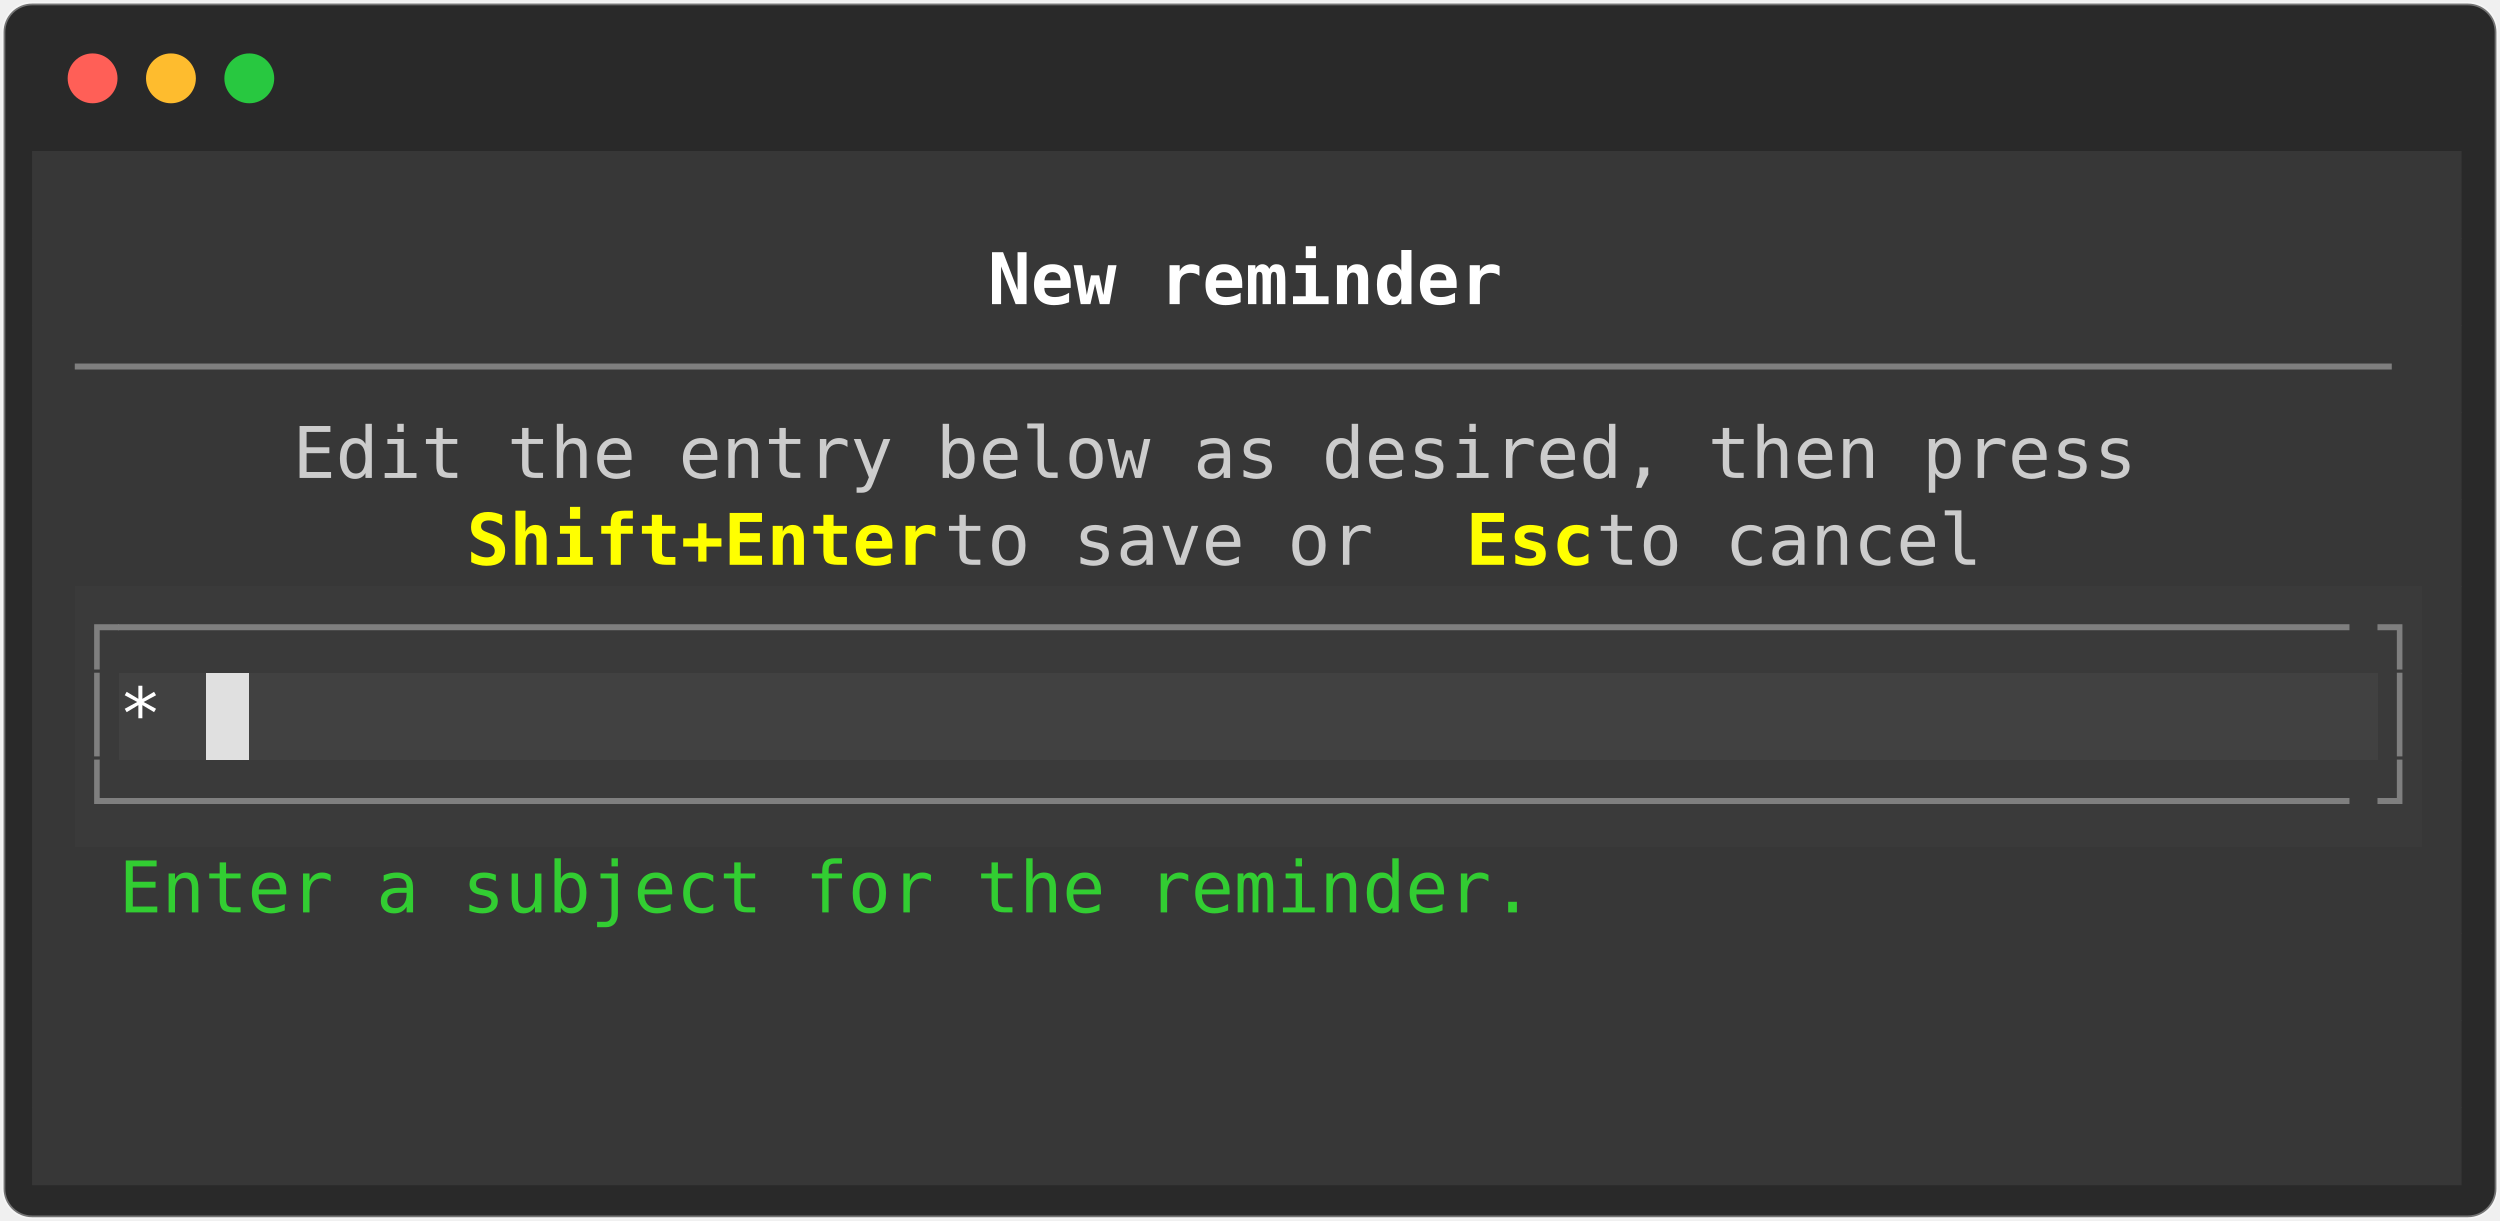
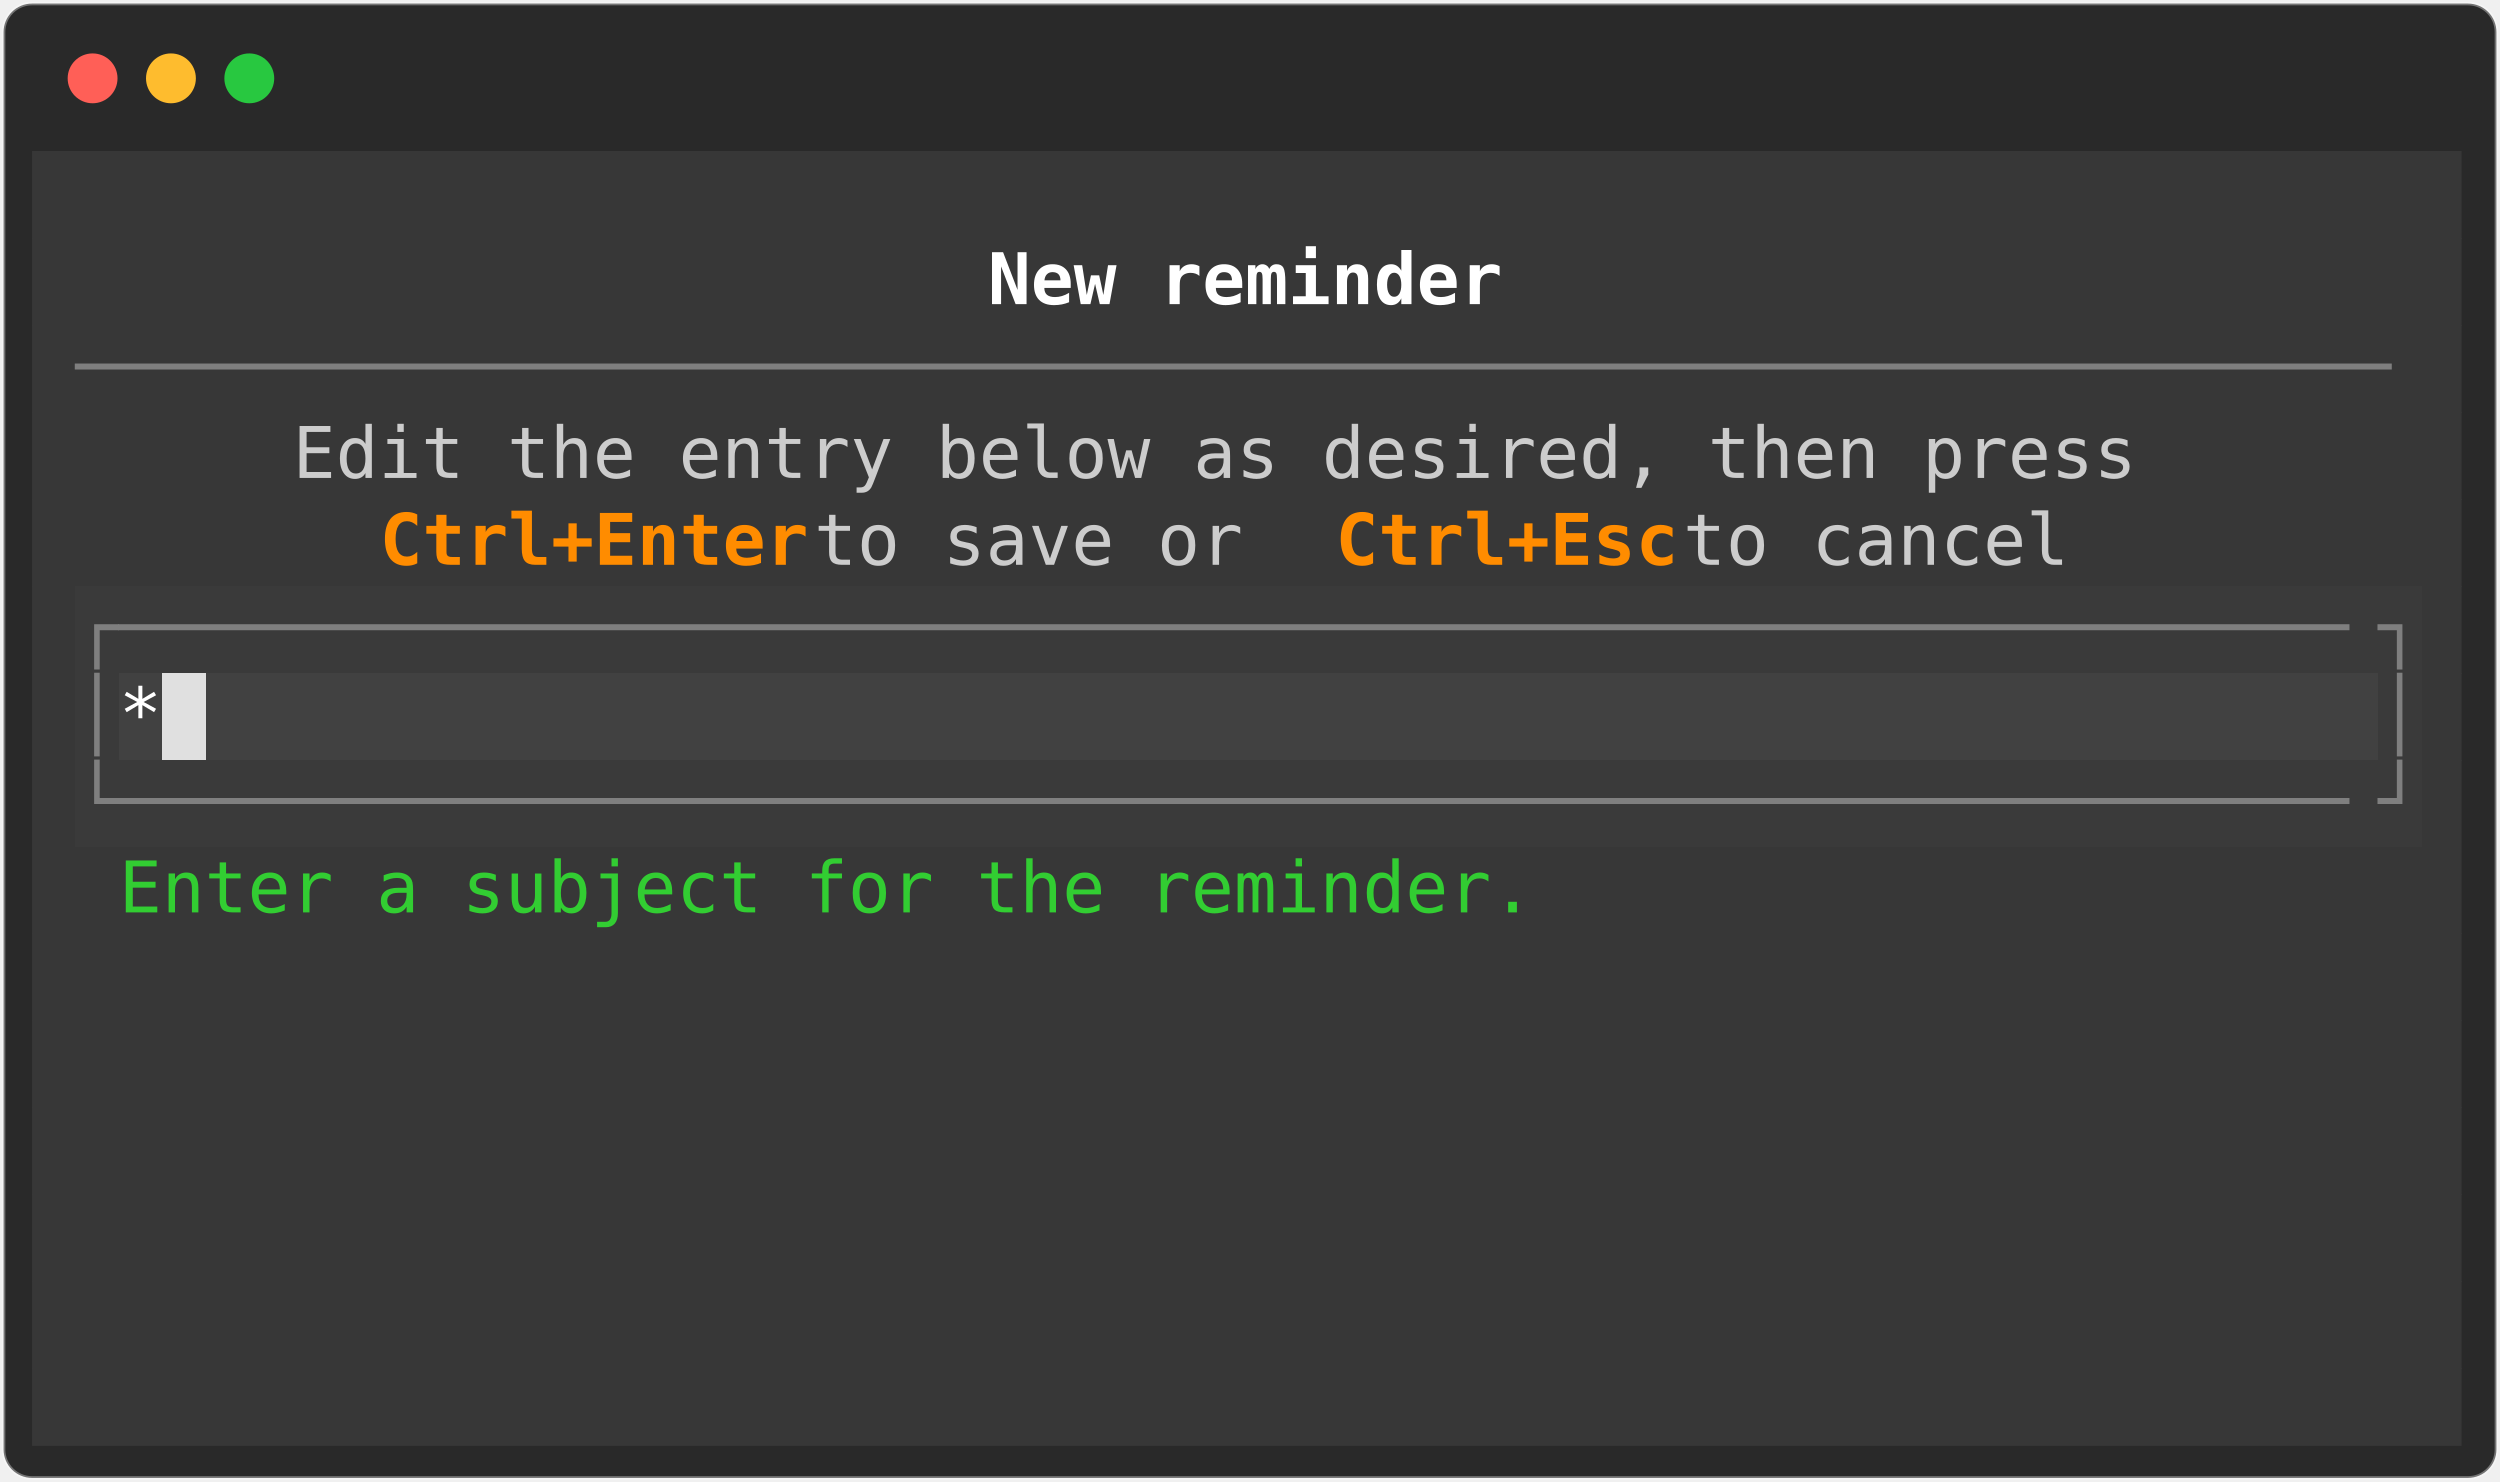
- <svg xmlns="http://www.w3.org/2000/svg" class="rich-terminal" viewBox="0 0 702 342.8">
+ <svg xmlns="http://www.w3.org/2000/svg" class="rich-terminal" viewBox="0 0 702 416.0">
  <style>

    @font-face {
        font-family: "Fira Code";
        src: local("FiraCode-Regular"),
                url("https://cdnjs.cloudflare.com/ajax/libs/firacode/6.2.0/woff2/FiraCode-Regular.woff2") format("woff2"),
                url("https://cdnjs.cloudflare.com/ajax/libs/firacode/6.2.0/woff/FiraCode-Regular.woff") format("woff");
        font-style: normal;
        font-weight: 400;
    }
    @font-face {
        font-family: "Fira Code";
        src: local("FiraCode-Bold"),
                url("https://cdnjs.cloudflare.com/ajax/libs/firacode/6.2.0/woff2/FiraCode-Bold.woff2") format("woff2"),
                url("https://cdnjs.cloudflare.com/ajax/libs/firacode/6.2.0/woff/FiraCode-Bold.woff") format("woff");
        font-style: bold;
        font-weight: 700;
    }

-     .terminal-2517642769-matrix {
+     .terminal-3170539412-matrix {
        font-family: Fira Code, monospace;
        font-size: 20px;
        line-height: 24.4px;
        font-variant-east-asian: full-width;
    }

-     .terminal-2517642769-title {
+     .terminal-3170539412-title {
        font-size: 18px;
        font-weight: bold;
        font-family: arial;
    }

-     .terminal-2517642769-r1 { fill: #c5c8c6 }
- .terminal-2517642769-r2 { fill: #ffffff;font-weight: bold }
- .terminal-2517642769-r3 { fill: #7f7f7f }
- .terminal-2517642769-r4 { fill: #cccccc }
- .terminal-2517642769-r5 { fill: #ffff00;font-weight: bold }
- .terminal-2517642769-r6 { fill: #ffffff }
- .terminal-2517642769-r7 { fill: #121212 }
- .terminal-2517642769-r8 { fill: #32cd32 }
+     .terminal-3170539412-r1 { fill: #c5c8c6 }
+ .terminal-3170539412-r2 { fill: #ffffff;font-weight: bold }
+ .terminal-3170539412-r3 { fill: #7f7f7f }
+ .terminal-3170539412-r4 { fill: #cccccc }
+ .terminal-3170539412-r5 { fill: #ff8c00;font-weight: bold }
+ .terminal-3170539412-r6 { fill: #ffffff }
+ .terminal-3170539412-r7 { fill: #121212 }
+ .terminal-3170539412-r8 { fill: #32cd32 }
    </style>
  <defs>
-     <clipPath id="terminal-2517642769-clip-terminal">
-       <rect x="0" y="0" width="682.2" height="291.8" />
-     </clipPath>
-     <clipPath id="terminal-2517642769-line-0">
+     <clipPath id="terminal-3170539412-clip-terminal">
+       <rect x="0" y="0" width="682.2" height="365.0" />
+     </clipPath>
+     <clipPath id="terminal-3170539412-line-0">
      <rect x="0" y="1.5" width="683.2" height="24.65" />
    </clipPath>
-     <clipPath id="terminal-2517642769-line-1">
+     <clipPath id="terminal-3170539412-line-1">
      <rect x="0" y="25.9" width="683.2" height="24.65" />
    </clipPath>
-     <clipPath id="terminal-2517642769-line-2">
+     <clipPath id="terminal-3170539412-line-2">
      <rect x="0" y="50.3" width="683.2" height="24.65" />
    </clipPath>
-     <clipPath id="terminal-2517642769-line-3">
+     <clipPath id="terminal-3170539412-line-3">
      <rect x="0" y="74.7" width="683.2" height="24.65" />
    </clipPath>
-     <clipPath id="terminal-2517642769-line-4">
+     <clipPath id="terminal-3170539412-line-4">
      <rect x="0" y="99.1" width="683.2" height="24.65" />
    </clipPath>
-     <clipPath id="terminal-2517642769-line-5">
+     <clipPath id="terminal-3170539412-line-5">
      <rect x="0" y="123.5" width="683.2" height="24.65" />
    </clipPath>
-     <clipPath id="terminal-2517642769-line-6">
+     <clipPath id="terminal-3170539412-line-6">
      <rect x="0" y="147.9" width="683.2" height="24.65" />
    </clipPath>
-     <clipPath id="terminal-2517642769-line-7">
+     <clipPath id="terminal-3170539412-line-7">
      <rect x="0" y="172.3" width="683.2" height="24.65" />
    </clipPath>
-     <clipPath id="terminal-2517642769-line-8">
+     <clipPath id="terminal-3170539412-line-8">
      <rect x="0" y="196.7" width="683.2" height="24.65" />
    </clipPath>
-     <clipPath id="terminal-2517642769-line-9">
+     <clipPath id="terminal-3170539412-line-9">
      <rect x="0" y="221.1" width="683.2" height="24.65" />
    </clipPath>
-     <clipPath id="terminal-2517642769-line-10">
+     <clipPath id="terminal-3170539412-line-10">
      <rect x="0" y="245.5" width="683.2" height="24.65" />
    </clipPath>
+     <clipPath id="terminal-3170539412-line-11">
+       <rect x="0" y="269.9" width="683.2" height="24.65" />
+     </clipPath>
+     <clipPath id="terminal-3170539412-line-12">
+       <rect x="0" y="294.3" width="683.2" height="24.65" />
+     </clipPath>
+     <clipPath id="terminal-3170539412-line-13">
+       <rect x="0" y="318.7" width="683.2" height="24.65" />
+     </clipPath>
  </defs>
-   <rect fill="#292929" stroke="rgba(255,255,255,0.35)" stroke-width="1" x="1" y="1" width="700" height="340.8" rx="8" />
+   <rect fill="#292929" stroke="rgba(255,255,255,0.35)" stroke-width="1" x="1" y="1" width="700" height="414" rx="8" />
  <g transform="translate(26,22)">
    <circle cx="0" cy="0" r="7" fill="#ff5f57" />
    <circle cx="22" cy="0" r="7" fill="#febc2e" />
    <circle cx="44" cy="0" r="7" fill="#28c840" />
  </g>
-   <g transform="translate(9, 41)" clip-path="url(#terminal-2517642769-clip-terminal)">
+   <g transform="translate(9, 41)" clip-path="url(#terminal-3170539412-clip-terminal)">
    <rect fill="#373737" x="0" y="1.5" width="12.2" height="24.65" shape-rendering="crispEdges" />
    <rect fill="#373737" x="12.2" y="1.5" width="658.8" height="24.65" shape-rendering="crispEdges" />
    <rect fill="#373737" x="671" y="1.5" width="12.2" height="24.65" shape-rendering="crispEdges" />
    <rect fill="#373737" x="0" y="25.9" width="12.2" height="24.65" shape-rendering="crispEdges" />
    <rect fill="#373737" x="12.2" y="25.9" width="12.2" height="24.65" shape-rendering="crispEdges" />
    <rect fill="#373737" x="24.4" y="25.9" width="244" height="24.65" shape-rendering="crispEdges" />
    <rect fill="#373737" x="268.4" y="25.9" width="146.4" height="24.65" shape-rendering="crispEdges" />
    <rect fill="#373737" x="414.8" y="25.9" width="244" height="24.65" shape-rendering="crispEdges" />
    <rect fill="#373737" x="658.8" y="25.9" width="12.2" height="24.65" shape-rendering="crispEdges" />
    <rect fill="#373737" x="671" y="25.9" width="12.2" height="24.65" shape-rendering="crispEdges" />
    <rect fill="#373737" x="0" y="50.3" width="12.2" height="24.65" shape-rendering="crispEdges" />
    <rect fill="#373737" x="12.2" y="50.3" width="658.8" height="24.65" shape-rendering="crispEdges" />
    <rect fill="#373737" x="671" y="50.3" width="12.2" height="24.65" shape-rendering="crispEdges" />
    <rect fill="#373737" x="0" y="74.7" width="12.2" height="24.65" shape-rendering="crispEdges" />
    <rect fill="#373737" x="12.2" y="74.7" width="12.2" height="24.65" shape-rendering="crispEdges" />
    <rect fill="#373737" x="24.4" y="74.7" width="48.8" height="24.65" shape-rendering="crispEdges" />
    <rect fill="#373737" x="73.2" y="74.7" width="524.6" height="24.65" shape-rendering="crispEdges" />
    <rect fill="#373737" x="597.8" y="74.7" width="61" height="24.65" shape-rendering="crispEdges" />
    <rect fill="#373737" x="658.8" y="74.7" width="12.2" height="24.65" shape-rendering="crispEdges" />
    <rect fill="#373737" x="671" y="74.7" width="12.2" height="24.65" shape-rendering="crispEdges" />
    <rect fill="#373737" x="0" y="99.1" width="12.2" height="24.65" shape-rendering="crispEdges" />
    <rect fill="#373737" x="12.2" y="99.1" width="12.2" height="24.65" shape-rendering="crispEdges" />
-     <rect fill="#373737" x="24.4" y="99.1" width="97.6" height="24.65" shape-rendering="crispEdges" />
-     <rect fill="#373737" x="122" y="99.1" width="134.2" height="24.65" shape-rendering="crispEdges" />
-     <rect fill="#373737" x="256.2" y="99.1" width="146.4" height="24.65" shape-rendering="crispEdges" />
-     <rect fill="#373737" x="402.6" y="99.1" width="36.6" height="24.65" shape-rendering="crispEdges" />
-     <rect fill="#373737" x="439.2" y="99.1" width="122" height="24.65" shape-rendering="crispEdges" />
-     <rect fill="#373737" x="561.2" y="99.1" width="97.6" height="24.65" shape-rendering="crispEdges" />
+     <rect fill="#373737" x="24.4" y="99.1" width="73.2" height="24.65" shape-rendering="crispEdges" />
+     <rect fill="#373737" x="97.6" y="99.1" width="122" height="24.65" shape-rendering="crispEdges" />
+     <rect fill="#373737" x="219.6" y="99.1" width="146.4" height="24.65" shape-rendering="crispEdges" />
+     <rect fill="#373737" x="366" y="99.1" width="97.6" height="24.65" shape-rendering="crispEdges" />
+     <rect fill="#373737" x="463.6" y="99.1" width="122" height="24.65" shape-rendering="crispEdges" />
+     <rect fill="#373737" x="585.6" y="99.1" width="73.2" height="24.65" shape-rendering="crispEdges" />
    <rect fill="#373737" x="658.8" y="99.1" width="12.2" height="24.65" shape-rendering="crispEdges" />
    <rect fill="#373737" x="671" y="99.1" width="12.2" height="24.65" shape-rendering="crispEdges" />
    <rect fill="#373737" x="0" y="123.5" width="12.2" height="24.65" shape-rendering="crispEdges" />
    <rect fill="#3a3a3a" x="12.2" y="123.5" width="12.2" height="24.65" shape-rendering="crispEdges" />
    <rect fill="#3a3a3a" x="24.4" y="123.5" width="634.4" height="24.65" shape-rendering="crispEdges" />
    <rect fill="#3a3a3a" x="658.8" y="123.5" width="12.2" height="24.65" shape-rendering="crispEdges" />
    <rect fill="#373737" x="671" y="123.5" width="12.2" height="24.65" shape-rendering="crispEdges" />
    <rect fill="#373737" x="0" y="147.9" width="12.2" height="24.65" shape-rendering="crispEdges" />
    <rect fill="#3a3a3a" x="12.2" y="147.9" width="12.2" height="24.65" shape-rendering="crispEdges" />
-     <rect fill="#414141" x="24.4" y="147.9" width="24.4" height="24.65" shape-rendering="crispEdges" />
-     <rect fill="#e0e0e0" x="48.8" y="147.9" width="12.2" height="24.65" shape-rendering="crispEdges" />
-     <rect fill="#414141" x="61" y="147.9" width="597.8" height="24.65" shape-rendering="crispEdges" />
+     <rect fill="#414141" x="24.4" y="147.9" width="12.2" height="24.65" shape-rendering="crispEdges" />
+     <rect fill="#e0e0e0" x="36.6" y="147.9" width="12.2" height="24.65" shape-rendering="crispEdges" />
+     <rect fill="#414141" x="48.8" y="147.9" width="610" height="24.65" shape-rendering="crispEdges" />
    <rect fill="#3a3a3a" x="658.8" y="147.9" width="12.2" height="24.65" shape-rendering="crispEdges" />
    <rect fill="#373737" x="671" y="147.9" width="12.2" height="24.65" shape-rendering="crispEdges" />
    <rect fill="#373737" x="0" y="172.3" width="12.2" height="24.65" shape-rendering="crispEdges" />
    <rect fill="#3a3a3a" x="12.2" y="172.3" width="12.2" height="24.65" shape-rendering="crispEdges" />
    <rect fill="#3a3a3a" x="24.4" y="172.3" width="634.4" height="24.65" shape-rendering="crispEdges" />
    <rect fill="#3a3a3a" x="658.8" y="172.3" width="12.2" height="24.65" shape-rendering="crispEdges" />
    <rect fill="#373737" x="671" y="172.3" width="12.2" height="24.65" shape-rendering="crispEdges" />
    <rect fill="#373737" x="0" y="196.7" width="12.2" height="24.65" shape-rendering="crispEdges" />
    <rect fill="#373737" x="12.2" y="196.7" width="12.2" height="24.65" shape-rendering="crispEdges" />
    <rect fill="#373737" x="24.4" y="196.7" width="402.6" height="24.65" shape-rendering="crispEdges" />
    <rect fill="#373737" x="427" y="196.7" width="231.8" height="24.65" shape-rendering="crispEdges" />
    <rect fill="#373737" x="658.8" y="196.7" width="12.2" height="24.65" shape-rendering="crispEdges" />
    <rect fill="#373737" x="671" y="196.7" width="12.2" height="24.65" shape-rendering="crispEdges" />
    <rect fill="#373737" x="0" y="221.1" width="12.2" height="24.65" shape-rendering="crispEdges" />
    <rect fill="#373737" x="12.2" y="221.1" width="658.8" height="24.65" shape-rendering="crispEdges" />
    <rect fill="#373737" x="671" y="221.1" width="12.2" height="24.65" shape-rendering="crispEdges" />
    <rect fill="#373737" x="0" y="245.5" width="12.2" height="24.65" shape-rendering="crispEdges" />
    <rect fill="#373737" x="12.2" y="245.5" width="658.8" height="24.65" shape-rendering="crispEdges" />
    <rect fill="#373737" x="671" y="245.5" width="12.2" height="24.65" shape-rendering="crispEdges" />
    <rect fill="#373737" x="0" y="269.9" width="12.2" height="24.65" shape-rendering="crispEdges" />
    <rect fill="#373737" x="12.2" y="269.9" width="658.8" height="24.65" shape-rendering="crispEdges" />
    <rect fill="#373737" x="671" y="269.9" width="12.2" height="24.65" shape-rendering="crispEdges" />
-     <g class="terminal-2517642769-matrix">
-       <text class="terminal-2517642769-r1" x="683.2" y="20" textLength="12.2" clip-path="url(#terminal-2517642769-line-0)">
- </text>
-       <text class="terminal-2517642769-r2" x="268.4" y="44.4" textLength="146.4" clip-path="url(#terminal-2517642769-line-1)">New reminder</text>
-       <text class="terminal-2517642769-r1" x="683.2" y="44.4" textLength="12.2" clip-path="url(#terminal-2517642769-line-1)">
- </text>
-       <text class="terminal-2517642769-r3" x="12.2" y="68.8" textLength="658.8" clip-path="url(#terminal-2517642769-line-2)">──────────────────────────────────────────────────────</text>
-       <text class="terminal-2517642769-r1" x="683.2" y="68.8" textLength="12.2" clip-path="url(#terminal-2517642769-line-2)">
- </text>
-       <text class="terminal-2517642769-r4" x="73.2" y="93.2" textLength="524.6" clip-path="url(#terminal-2517642769-line-3)">Edit the entry below as desired, then press</text>
-       <text class="terminal-2517642769-r1" x="683.2" y="93.2" textLength="12.2" clip-path="url(#terminal-2517642769-line-3)">
- </text>
-       <text class="terminal-2517642769-r5" x="122" y="117.6" textLength="134.2" clip-path="url(#terminal-2517642769-line-4)">Shift+Enter</text>
-       <text class="terminal-2517642769-r4" x="256.2" y="117.6" textLength="146.4" clip-path="url(#terminal-2517642769-line-4)"> to save or </text>
-       <text class="terminal-2517642769-r5" x="402.6" y="117.6" textLength="36.6" clip-path="url(#terminal-2517642769-line-4)">Esc</text>
-       <text class="terminal-2517642769-r4" x="439.2" y="117.6" textLength="122" clip-path="url(#terminal-2517642769-line-4)"> to cancel</text>
-       <text class="terminal-2517642769-r1" x="683.2" y="117.6" textLength="12.2" clip-path="url(#terminal-2517642769-line-4)">
- </text>
-       <text class="terminal-2517642769-r3" x="12.2" y="142" textLength="12.2" clip-path="url(#terminal-2517642769-line-5)">┌</text>
-       <text class="terminal-2517642769-r3" x="24.4" y="142" textLength="634.4" clip-path="url(#terminal-2517642769-line-5)">────────────────────────────────────────────────────</text>
-       <text class="terminal-2517642769-r3" x="658.8" y="142" textLength="12.2" clip-path="url(#terminal-2517642769-line-5)">┐</text>
-       <text class="terminal-2517642769-r1" x="683.2" y="142" textLength="12.2" clip-path="url(#terminal-2517642769-line-5)">
- </text>
-       <text class="terminal-2517642769-r3" x="12.2" y="166.4" textLength="12.2" clip-path="url(#terminal-2517642769-line-6)">│</text>
-       <text class="terminal-2517642769-r6" x="24.4" y="166.4" textLength="24.4" clip-path="url(#terminal-2517642769-line-6)">* </text>
-       <text class="terminal-2517642769-r3" x="658.8" y="166.4" textLength="12.2" clip-path="url(#terminal-2517642769-line-6)">│</text>
-       <text class="terminal-2517642769-r1" x="683.2" y="166.4" textLength="12.2" clip-path="url(#terminal-2517642769-line-6)">
- </text>
-       <text class="terminal-2517642769-r3" x="12.2" y="190.8" textLength="12.2" clip-path="url(#terminal-2517642769-line-7)">└</text>
-       <text class="terminal-2517642769-r3" x="24.4" y="190.8" textLength="634.4" clip-path="url(#terminal-2517642769-line-7)">────────────────────────────────────────────────────</text>
-       <text class="terminal-2517642769-r3" x="658.8" y="190.8" textLength="12.2" clip-path="url(#terminal-2517642769-line-7)">┘</text>
-       <text class="terminal-2517642769-r1" x="683.2" y="190.8" textLength="12.2" clip-path="url(#terminal-2517642769-line-7)">
- </text>
-       <text class="terminal-2517642769-r8" x="24.4" y="215.2" textLength="402.6" clip-path="url(#terminal-2517642769-line-8)">Enter a subject for the reminder.</text>
-       <text class="terminal-2517642769-r1" x="683.2" y="215.2" textLength="12.2" clip-path="url(#terminal-2517642769-line-8)">
- </text>
-       <text class="terminal-2517642769-r1" x="683.2" y="239.6" textLength="12.2" clip-path="url(#terminal-2517642769-line-9)">
- </text>
-       <text class="terminal-2517642769-r1" x="683.2" y="264" textLength="12.2" clip-path="url(#terminal-2517642769-line-10)">
+     <rect fill="#373737" x="0" y="294.3" width="12.2" height="24.65" shape-rendering="crispEdges" />
+     <rect fill="#373737" x="12.2" y="294.3" width="658.8" height="24.65" shape-rendering="crispEdges" />
+     <rect fill="#373737" x="671" y="294.3" width="12.2" height="24.65" shape-rendering="crispEdges" />
+     <rect fill="#373737" x="0" y="318.7" width="12.2" height="24.65" shape-rendering="crispEdges" />
+     <rect fill="#373737" x="12.2" y="318.7" width="658.8" height="24.65" shape-rendering="crispEdges" />
+     <rect fill="#373737" x="671" y="318.7" width="12.2" height="24.65" shape-rendering="crispEdges" />
+     <rect fill="#373737" x="0" y="343.1" width="12.2" height="24.65" shape-rendering="crispEdges" />
+     <rect fill="#373737" x="12.2" y="343.1" width="658.8" height="24.65" shape-rendering="crispEdges" />
+     <rect fill="#373737" x="671" y="343.1" width="12.2" height="24.65" shape-rendering="crispEdges" />
+     <g class="terminal-3170539412-matrix">
+       <text class="terminal-3170539412-r1" x="683.2" y="20" textLength="12.2" clip-path="url(#terminal-3170539412-line-0)">
+ </text>
+       <text class="terminal-3170539412-r2" x="268.4" y="44.4" textLength="146.4" clip-path="url(#terminal-3170539412-line-1)">New reminder</text>
+       <text class="terminal-3170539412-r1" x="683.2" y="44.4" textLength="12.2" clip-path="url(#terminal-3170539412-line-1)">
+ </text>
+       <text class="terminal-3170539412-r3" x="12.2" y="68.8" textLength="658.8" clip-path="url(#terminal-3170539412-line-2)">──────────────────────────────────────────────────────</text>
+       <text class="terminal-3170539412-r1" x="683.2" y="68.8" textLength="12.2" clip-path="url(#terminal-3170539412-line-2)">
+ </text>
+       <text class="terminal-3170539412-r4" x="73.2" y="93.2" textLength="524.6" clip-path="url(#terminal-3170539412-line-3)">Edit the entry below as desired, then press</text>
+       <text class="terminal-3170539412-r1" x="683.2" y="93.2" textLength="12.2" clip-path="url(#terminal-3170539412-line-3)">
+ </text>
+       <text class="terminal-3170539412-r5" x="97.6" y="117.6" textLength="122" clip-path="url(#terminal-3170539412-line-4)">Ctrl+Enter</text>
+       <text class="terminal-3170539412-r4" x="219.6" y="117.6" textLength="146.4" clip-path="url(#terminal-3170539412-line-4)"> to save or </text>
+       <text class="terminal-3170539412-r5" x="366" y="117.6" textLength="97.6" clip-path="url(#terminal-3170539412-line-4)">Ctrl+Esc</text>
+       <text class="terminal-3170539412-r4" x="463.6" y="117.6" textLength="122" clip-path="url(#terminal-3170539412-line-4)"> to cancel</text>
+       <text class="terminal-3170539412-r1" x="683.2" y="117.6" textLength="12.2" clip-path="url(#terminal-3170539412-line-4)">
+ </text>
+       <text class="terminal-3170539412-r3" x="12.2" y="142" textLength="12.2" clip-path="url(#terminal-3170539412-line-5)">┌</text>
+       <text class="terminal-3170539412-r3" x="24.4" y="142" textLength="634.4" clip-path="url(#terminal-3170539412-line-5)">────────────────────────────────────────────────────</text>
+       <text class="terminal-3170539412-r3" x="658.8" y="142" textLength="12.2" clip-path="url(#terminal-3170539412-line-5)">┐</text>
+       <text class="terminal-3170539412-r1" x="683.2" y="142" textLength="12.2" clip-path="url(#terminal-3170539412-line-5)">
+ </text>
+       <text class="terminal-3170539412-r3" x="12.2" y="166.4" textLength="12.2" clip-path="url(#terminal-3170539412-line-6)">│</text>
+       <text class="terminal-3170539412-r6" x="24.4" y="166.4" textLength="12.2" clip-path="url(#terminal-3170539412-line-6)">*</text>
+       <text class="terminal-3170539412-r3" x="658.8" y="166.4" textLength="12.2" clip-path="url(#terminal-3170539412-line-6)">│</text>
+       <text class="terminal-3170539412-r1" x="683.2" y="166.4" textLength="12.2" clip-path="url(#terminal-3170539412-line-6)">
+ </text>
+       <text class="terminal-3170539412-r3" x="12.2" y="190.8" textLength="12.2" clip-path="url(#terminal-3170539412-line-7)">└</text>
+       <text class="terminal-3170539412-r3" x="24.4" y="190.8" textLength="634.4" clip-path="url(#terminal-3170539412-line-7)">────────────────────────────────────────────────────</text>
+       <text class="terminal-3170539412-r3" x="658.8" y="190.8" textLength="12.2" clip-path="url(#terminal-3170539412-line-7)">┘</text>
+       <text class="terminal-3170539412-r1" x="683.2" y="190.8" textLength="12.2" clip-path="url(#terminal-3170539412-line-7)">
+ </text>
+       <text class="terminal-3170539412-r8" x="24.4" y="215.2" textLength="402.6" clip-path="url(#terminal-3170539412-line-8)">Enter a subject for the reminder.</text>
+       <text class="terminal-3170539412-r1" x="683.2" y="215.2" textLength="12.2" clip-path="url(#terminal-3170539412-line-8)">
+ </text>
+       <text class="terminal-3170539412-r1" x="683.2" y="239.6" textLength="12.2" clip-path="url(#terminal-3170539412-line-9)">
+ </text>
+       <text class="terminal-3170539412-r1" x="683.2" y="264" textLength="12.2" clip-path="url(#terminal-3170539412-line-10)">
+ </text>
+       <text class="terminal-3170539412-r1" x="683.2" y="288.4" textLength="12.2" clip-path="url(#terminal-3170539412-line-11)">
+ </text>
+       <text class="terminal-3170539412-r1" x="683.2" y="312.8" textLength="12.2" clip-path="url(#terminal-3170539412-line-12)">
+ </text>
+       <text class="terminal-3170539412-r1" x="683.2" y="337.2" textLength="12.2" clip-path="url(#terminal-3170539412-line-13)">
</text>
    </g>
  </g>
</svg>
